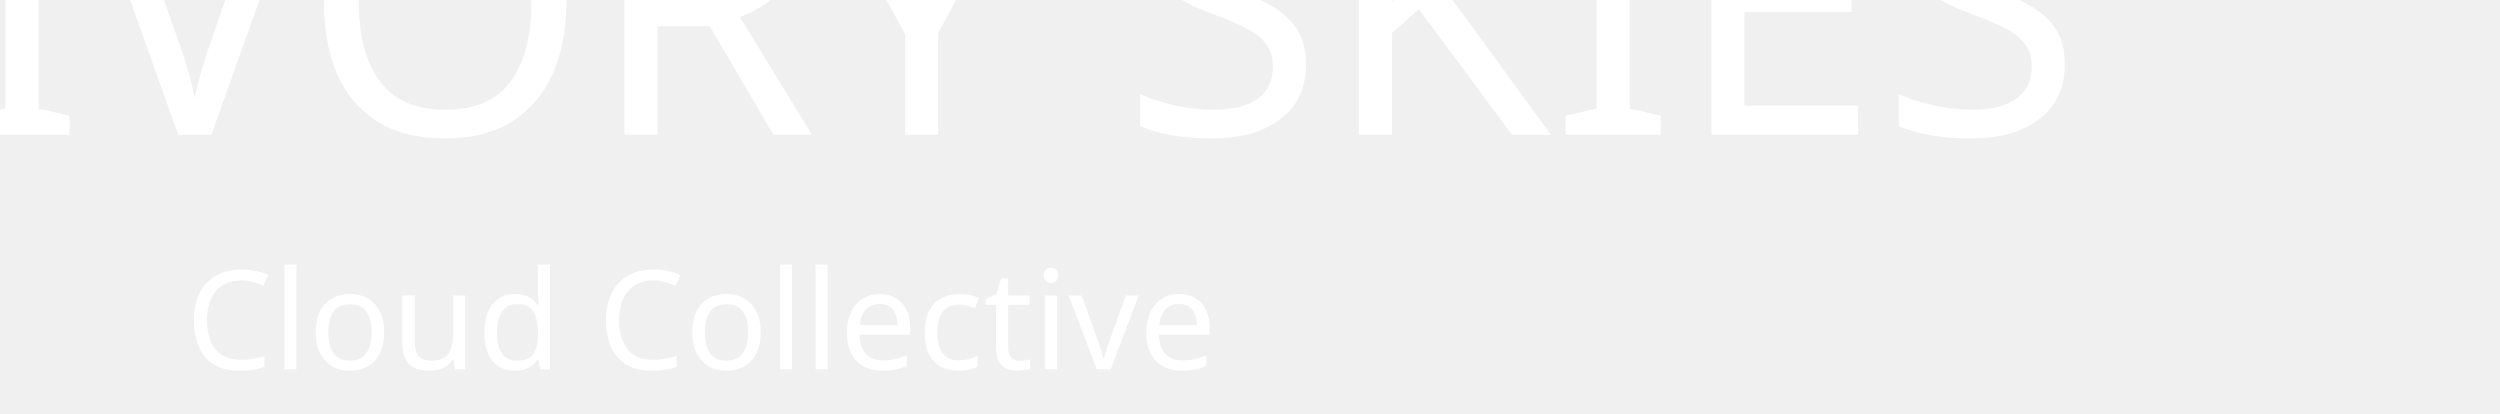
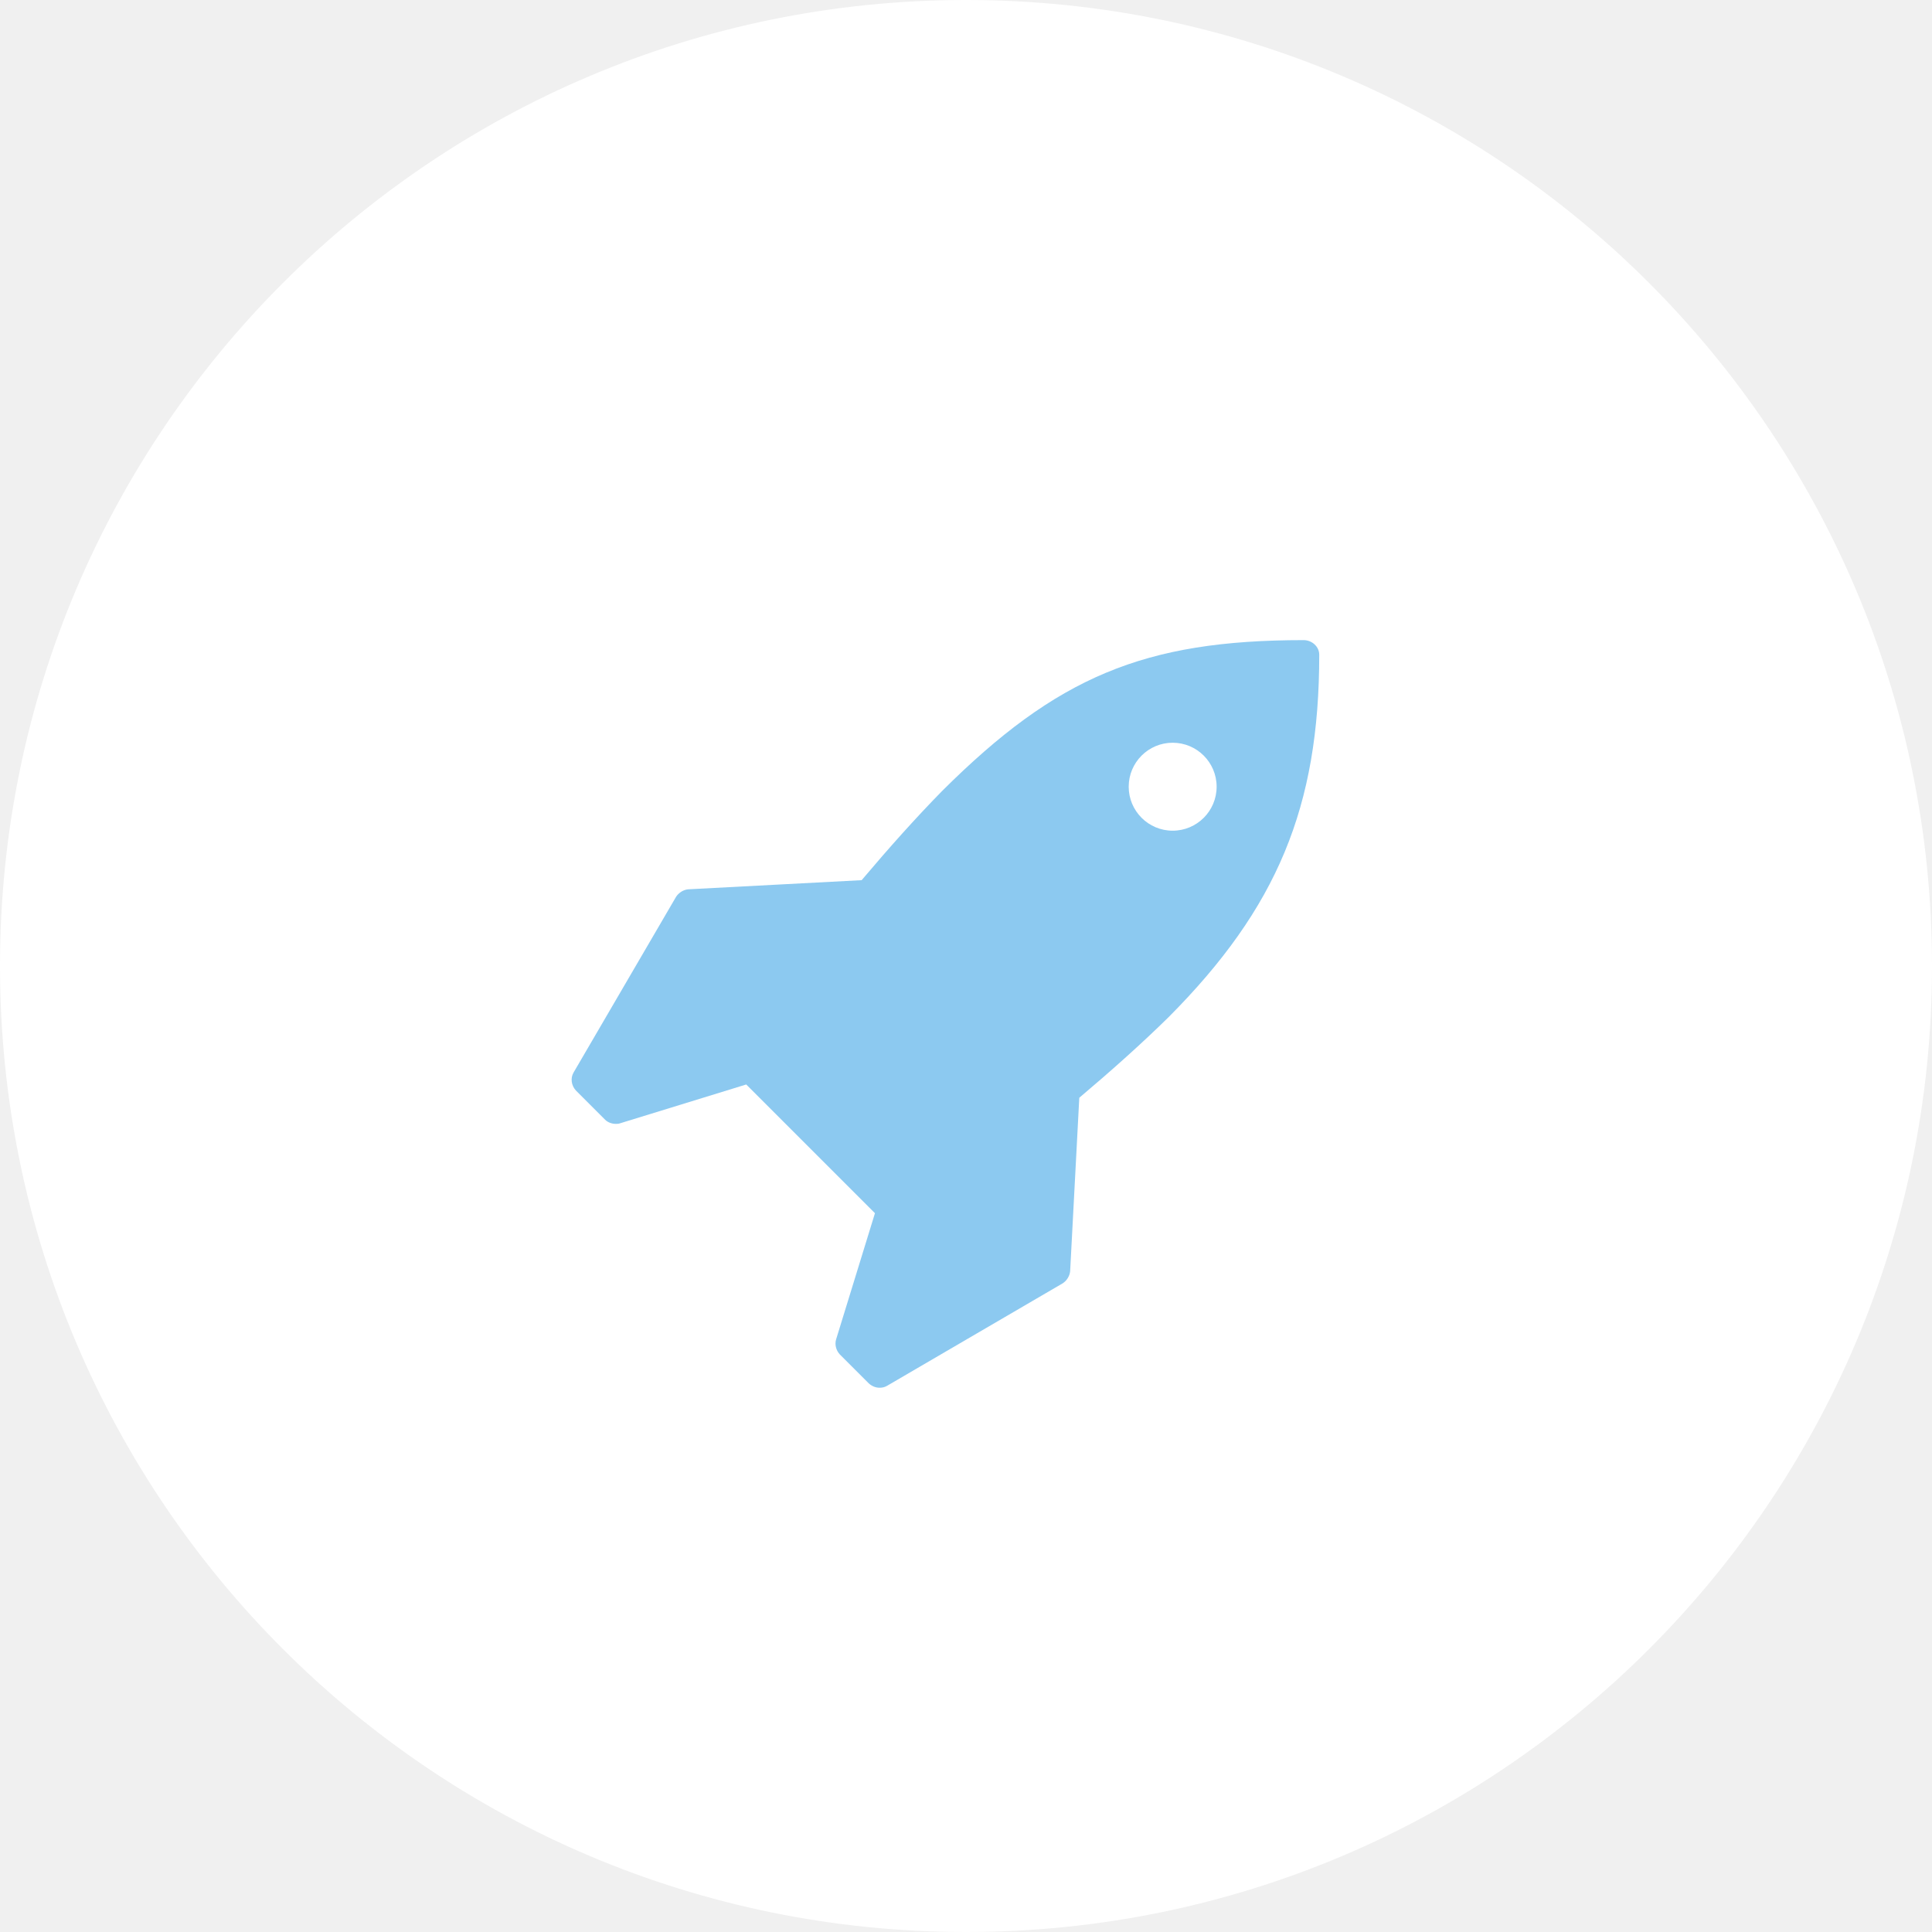
- <svg xmlns="http://www.w3.org/2000/svg" xmlns:xlink="http://www.w3.org/1999/xlink" width="435px" height="72px" viewBox="0 0 435 72" version="1.1">
-   <g id="New-Group-Copy">
-     <defs>
-       <text id="string" transform="matrix(1.0 0.0 0.0 1.0 6.910724 43.2694)" font-family="HiraginoSans-W2, Hiragino Sans" fill="#ffffff" y="21.0" x="25.356" font-size="24" text-decoration="none">Cloud Collective</text>
-     </defs>
-     <use id="Cloud-Collective" xlink:href="#string" />
-     <defs>
-       <text id="string-1" transform="matrix(1.0 0.0 0.0 1.0 -85.72291 -24.55174)" font-family="TamilSangamMN, Tamil Sangam MN" fill="#ffffff" y="48.0" x="78.726" font-size="64" text-decoration="none">IVORY SKIES</text>
-     </defs>
-     <use id="IVORY-SKIES" xlink:href="#string-1" />
+ <svg xmlns="http://www.w3.org/2000/svg" version="1.1" id="Layer_1" x="0px" y="0px" width="85px" height="85px" viewBox="0 0 80 80" enable-background="new 0 0 80 80" xml:space="preserve">
+   <g>
+     <path fill="#FFFFFF" d="M40,0c22.091,0,40,17.909,40,40S62.091,80,40,80S0,62.091,0,40S17.909,0,40,0z" />
+   </g>
+   <g>
+     <path fill="#8cc9f0" d="M50.378,32.576c0,1.005-0.815,1.821-1.821,1.821c-1.005,0-1.82-0.816-1.82-1.821    c0-1.005,0.815-1.821,1.82-1.821C49.563,30.755,50.378,31.571,50.378,32.576z M54.627,27.113c0-0.341-0.304-0.607-0.646-0.607    c-6.601,0-10.223,1.518-14.964,6.241c-1.081,1.1-2.2,2.352-3.338,3.699l-7.188,0.379c-0.19,0.019-0.379,0.133-0.493,0.304    l-4.249,7.284c-0.133,0.228-0.095,0.53,0.095,0.739l1.214,1.215c0.114,0.113,0.285,0.17,0.437,0.17c0.057,0,0.114,0,0.17-0.02    l5.235-1.611l5.33,5.33l-1.612,5.236c-0.057,0.209,0,0.437,0.152,0.606l1.214,1.214c0.133,0.114,0.284,0.171,0.436,0.171    c0.114,0,0.208-0.021,0.304-0.075l7.283-4.25c0.171-0.113,0.284-0.304,0.305-0.492l0.379-7.19c1.347-1.138,2.599-2.257,3.699-3.339    C52.882,37.603,54.627,33.411,54.627,27.113z" />
  </g>
</svg>
